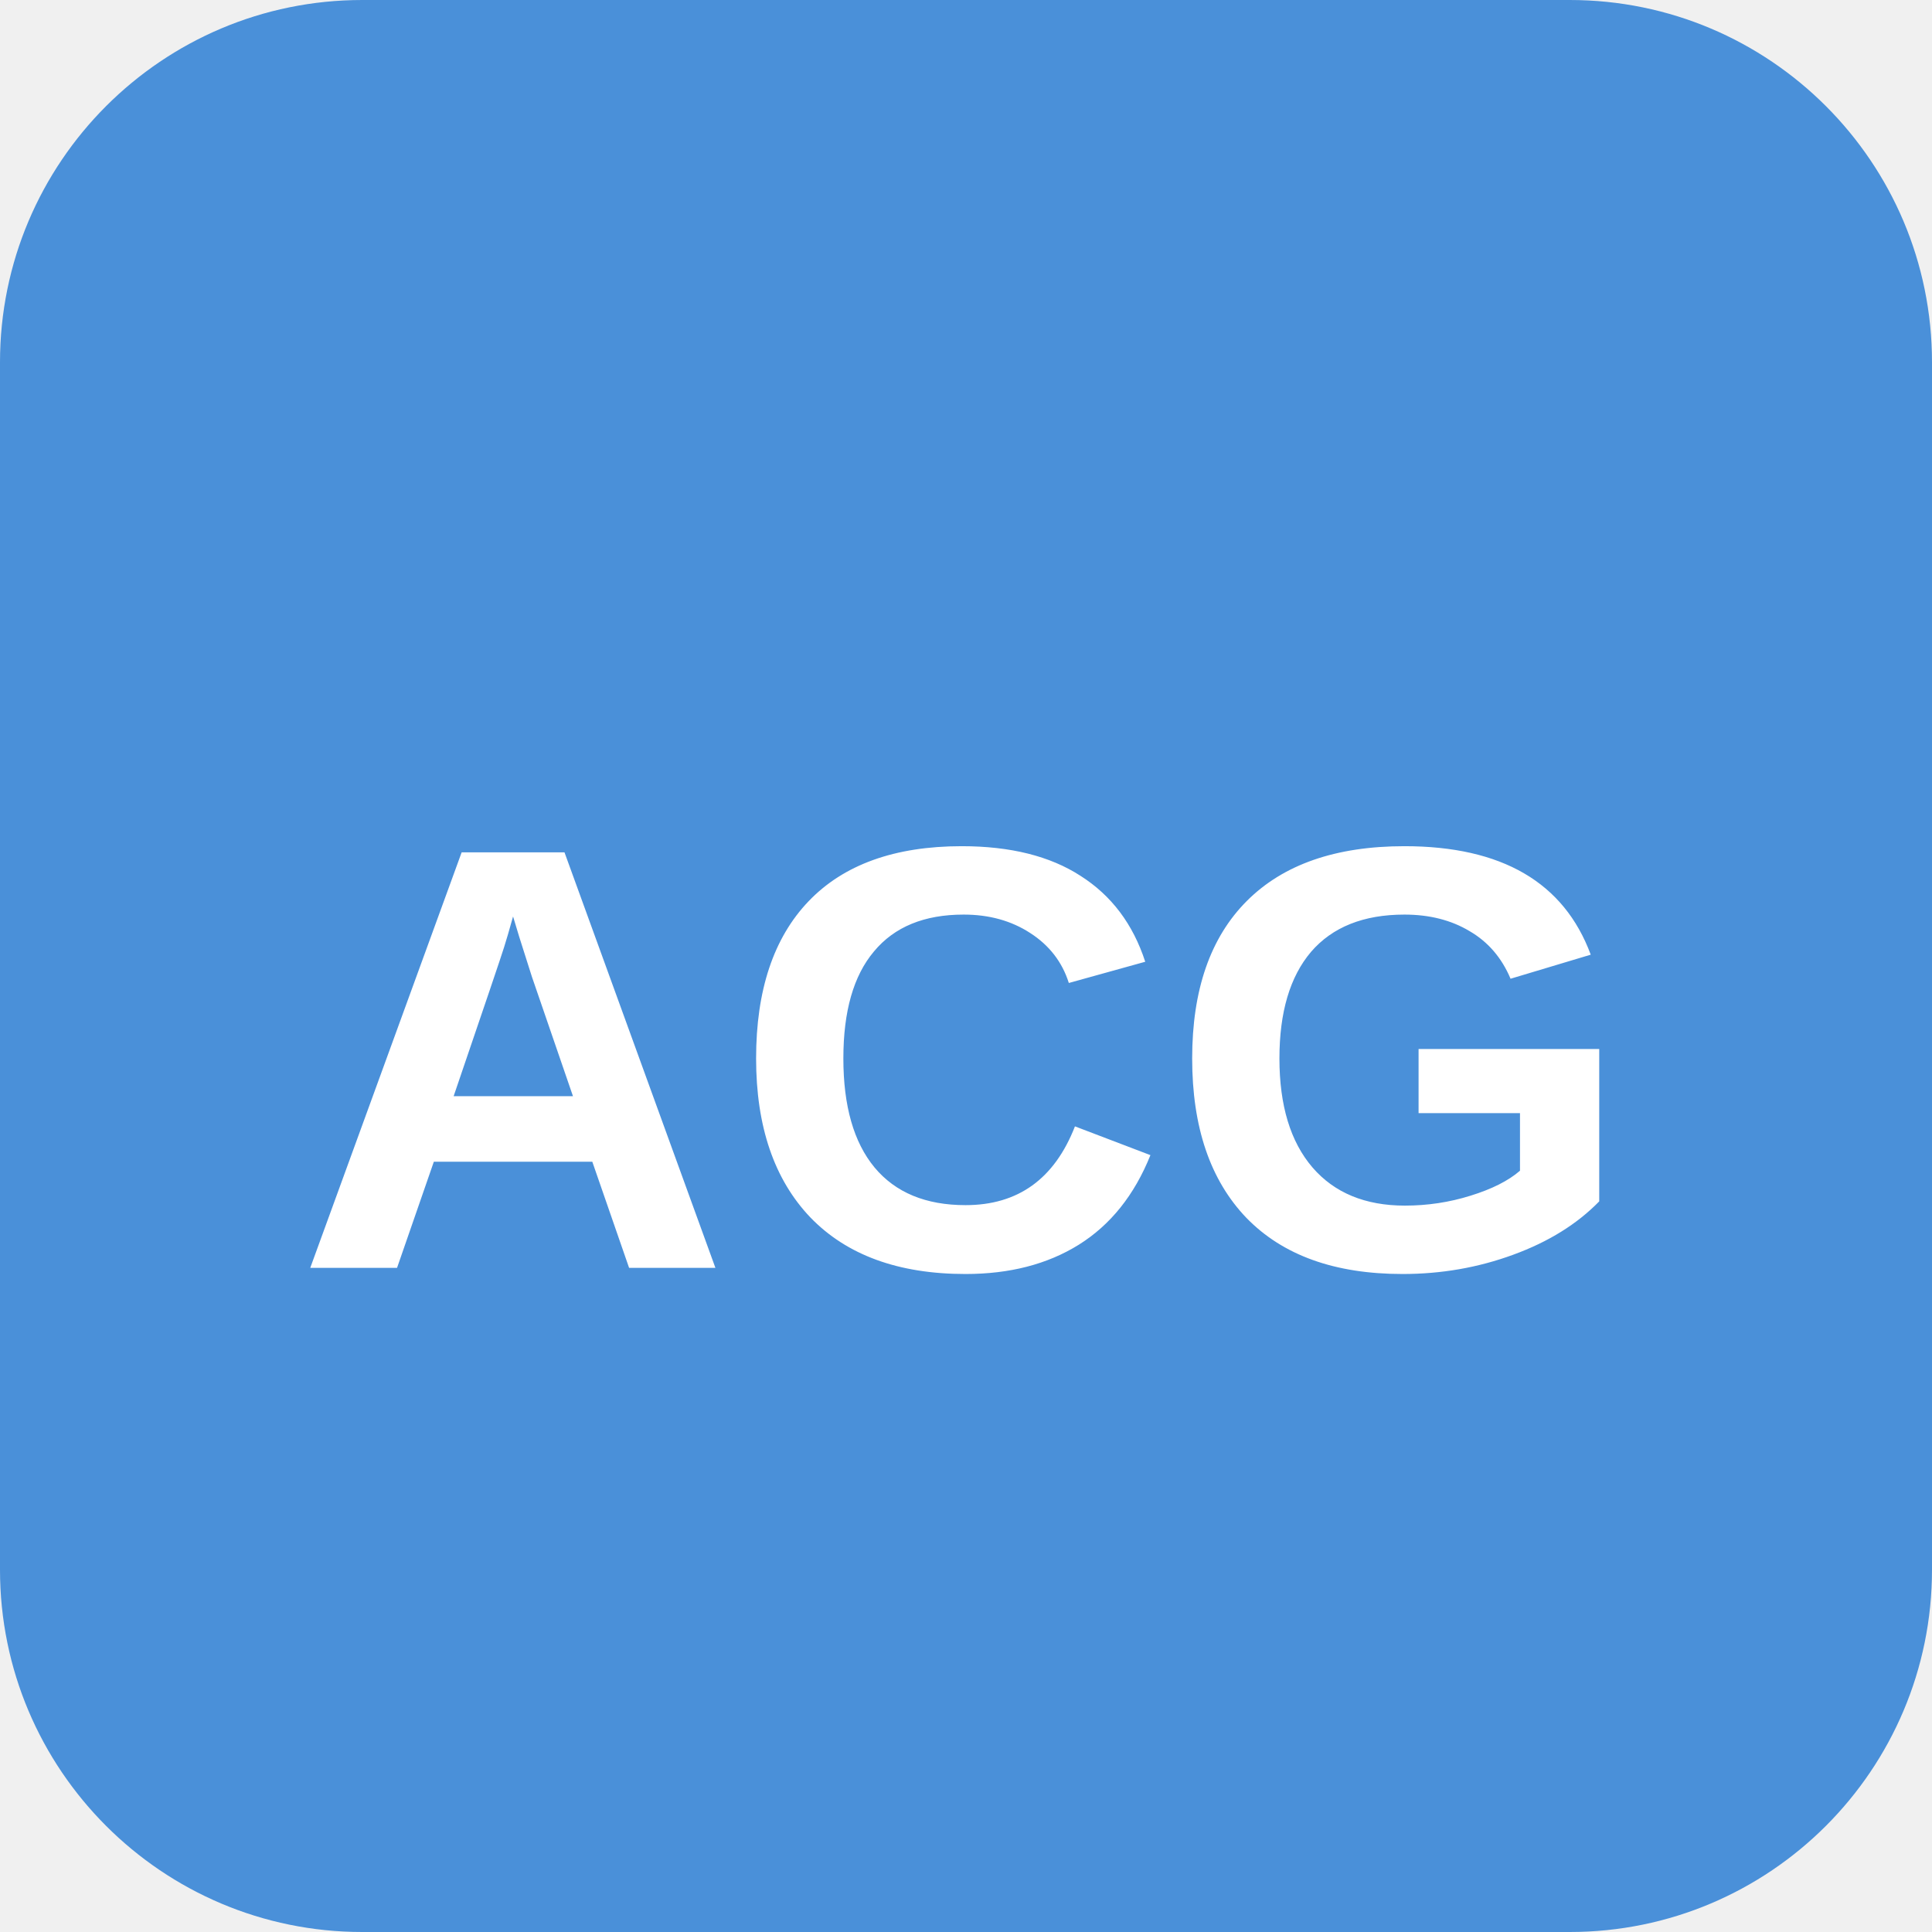
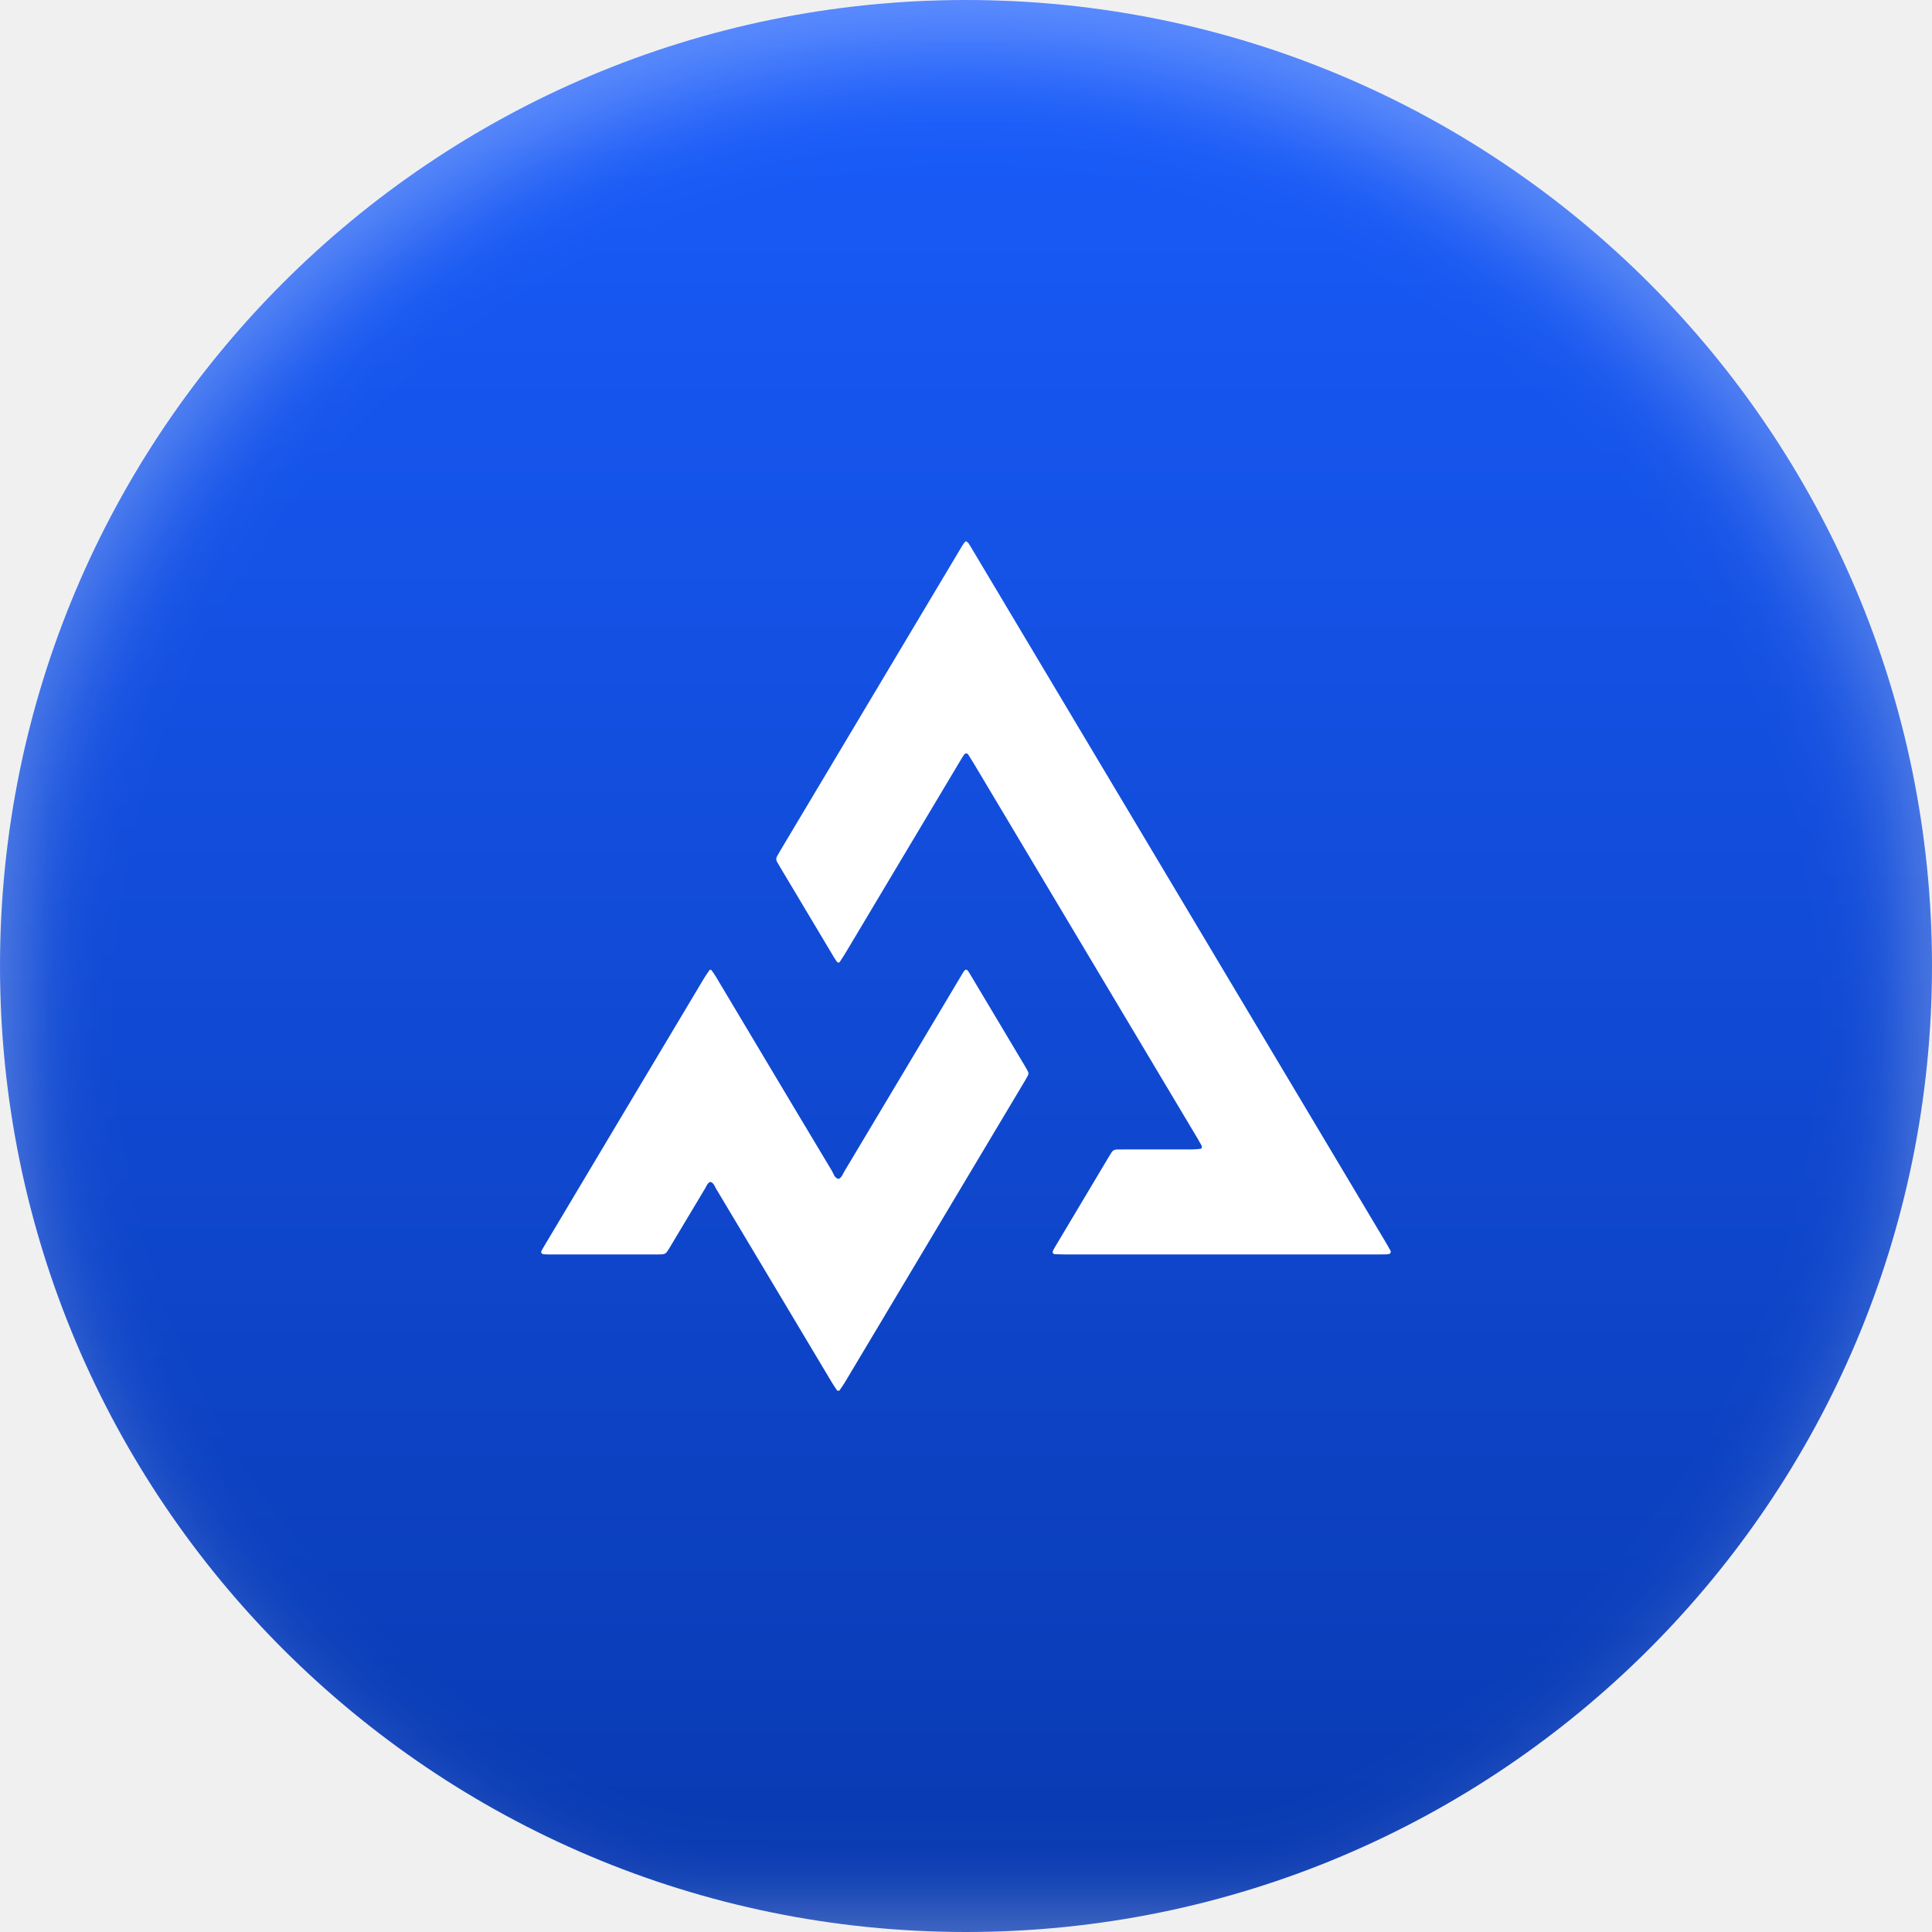
- <svg xmlns="http://www.w3.org/2000/svg" viewBox="0 0 64 64">
-   <rect width="64" height="64" rx="12" fill="#4a90d9" />
-   <text x="32" y="42" font-family="Arial, sans-serif" font-size="20" font-weight="bold" fill="white" text-anchor="middle">ACG</text>
+ <svg xmlns="http://www.w3.org/2000/svg" width="80" height="80" viewBox="0 0 80 80" fill="none">
+   <g filter="url(#filter0_i_130_44686)">
+     <rect width="80" height="80" rx="40" fill="url(#paint0_linear_130_44686)" />
+     <path d="M39.982 22.41C40.02 22.433 40.067 22.444 40.088 22.472C40.159 22.573 40.221 22.683 40.283 22.787C44.916 30.554 49.55 38.319 54.184 46.084C55.249 47.868 56.313 49.651 57.378 51.438C57.449 51.556 57.514 51.677 57.582 51.798C57.608 51.846 57.567 51.919 57.517 51.924C57.476 51.93 57.431 51.941 57.39 51.941C57.275 51.944 57.163 51.944 57.048 51.944C52.733 51.944 48.42 51.944 44.105 51.944C43.964 51.944 43.819 51.938 43.678 51.933C43.601 51.93 43.566 51.854 43.604 51.784C43.624 51.747 43.642 51.711 43.663 51.674C43.74 51.545 43.819 51.413 43.896 51.284C44.551 50.185 45.208 49.087 45.863 47.986C45.913 47.904 45.964 47.82 46.014 47.738C46.067 47.648 46.14 47.598 46.255 47.598C46.385 47.601 46.512 47.595 46.642 47.595C47.556 47.595 48.471 47.595 49.385 47.595C49.497 47.595 49.612 47.581 49.724 47.567C49.742 47.564 49.763 47.531 49.766 47.505C49.768 47.48 49.763 47.452 49.751 47.429C49.698 47.334 49.645 47.236 49.589 47.143C46.506 41.977 43.424 36.813 40.342 31.647C40.265 31.518 40.185 31.389 40.103 31.259C40.047 31.172 39.964 31.175 39.905 31.27C39.831 31.386 39.758 31.504 39.69 31.622C38.123 34.245 36.557 36.869 34.991 39.493C34.92 39.611 34.841 39.724 34.767 39.839C34.746 39.87 34.681 39.861 34.658 39.828C34.611 39.76 34.563 39.693 34.522 39.622C33.773 38.37 33.027 37.117 32.278 35.864C32.242 35.805 32.207 35.746 32.174 35.684C32.13 35.605 32.136 35.526 32.18 35.451C32.233 35.355 32.289 35.26 32.345 35.164C33.446 33.321 34.546 31.478 35.646 29.633C37 27.363 38.354 25.093 39.708 22.826C39.793 22.691 39.864 22.542 39.982 22.41Z" fill="white" />
+     <path d="M42.586 44.452C42.58 44.477 42.577 44.508 42.565 44.53C42.521 44.615 42.471 44.699 42.424 44.78C39.949 48.93 37.471 53.079 34.994 57.225C34.923 57.343 34.843 57.456 34.767 57.568C34.746 57.599 34.678 57.596 34.654 57.565C34.587 57.461 34.516 57.36 34.451 57.253C33.767 56.107 33.082 54.961 32.398 53.815C31.481 52.278 30.563 50.742 29.643 49.208C29.584 49.109 29.555 48.975 29.41 48.941C29.292 48.986 29.263 49.101 29.207 49.194C28.752 49.949 28.301 50.705 27.85 51.461C27.814 51.52 27.779 51.579 27.744 51.638C27.561 51.941 27.576 51.944 27.213 51.944C25.711 51.944 24.213 51.944 22.712 51.944C22.656 51.944 22.597 51.941 22.541 51.938C22.425 51.933 22.381 51.871 22.428 51.784C22.488 51.677 22.549 51.568 22.614 51.464C23.629 49.761 24.644 48.059 25.661 46.356C26.826 44.407 27.988 42.457 29.154 40.507C29.224 40.389 29.304 40.277 29.384 40.165C29.392 40.154 29.445 40.154 29.454 40.165C29.519 40.252 29.584 40.342 29.64 40.437C30.212 41.395 30.785 42.35 31.354 43.308C32.383 45.033 33.413 46.761 34.448 48.483C34.522 48.604 34.542 48.775 34.728 48.817C34.864 48.747 34.902 48.606 34.97 48.494C36.525 45.896 38.076 43.294 39.627 40.693C39.713 40.552 39.795 40.409 39.881 40.266C39.972 40.117 40.029 40.114 40.117 40.255C40.147 40.302 40.176 40.347 40.203 40.395C40.943 41.637 41.683 42.876 42.424 44.117C42.474 44.199 42.521 44.283 42.565 44.367C42.583 44.395 42.583 44.426 42.586 44.452Z" fill="white" />
+   </g>
+   <defs>
+     <filter id="filter0_i_130_44686" x="0" y="0" width="80" height="82.117" filterUnits="userSpaceOnUse" color-interpolation-filters="sRGB">
+       <feFlood flood-opacity="0" result="BackgroundImageFix" />
+       <feBlend mode="normal" in="SourceGraphic" in2="BackgroundImageFix" result="shape" />
+       <feColorMatrix in="SourceAlpha" type="matrix" values="0 0 0 0 0 0 0 0 0 0 0 0 0 0 0 0 0 0 127 0" result="hardAlpha" />
+       <feOffset dy="2.117" />
+       <feGaussianBlur stdDeviation="2.117" />
+       <feComposite in2="hardAlpha" operator="arithmetic" k2="-1" k3="1" />
+       <feColorMatrix type="matrix" values="0 0 0 0 1 0 0 0 0 1 0 0 0 0 1 0 0 0 0.32 0" />
+       <feBlend mode="normal" in2="shape" result="effect1_innerShadow_130_44686" />
+     </filter>
+     <linearGradient id="paint0_linear_130_44686" x1="39.51" y1="-0.49" x2="39.51" y2="79.51" gradientUnits="userSpaceOnUse">
+       <stop stop-color="#1A5DFD" />
+       <stop offset="1" stop-color="#0839B0" />
+     </linearGradient>
+   </defs>
</svg>
